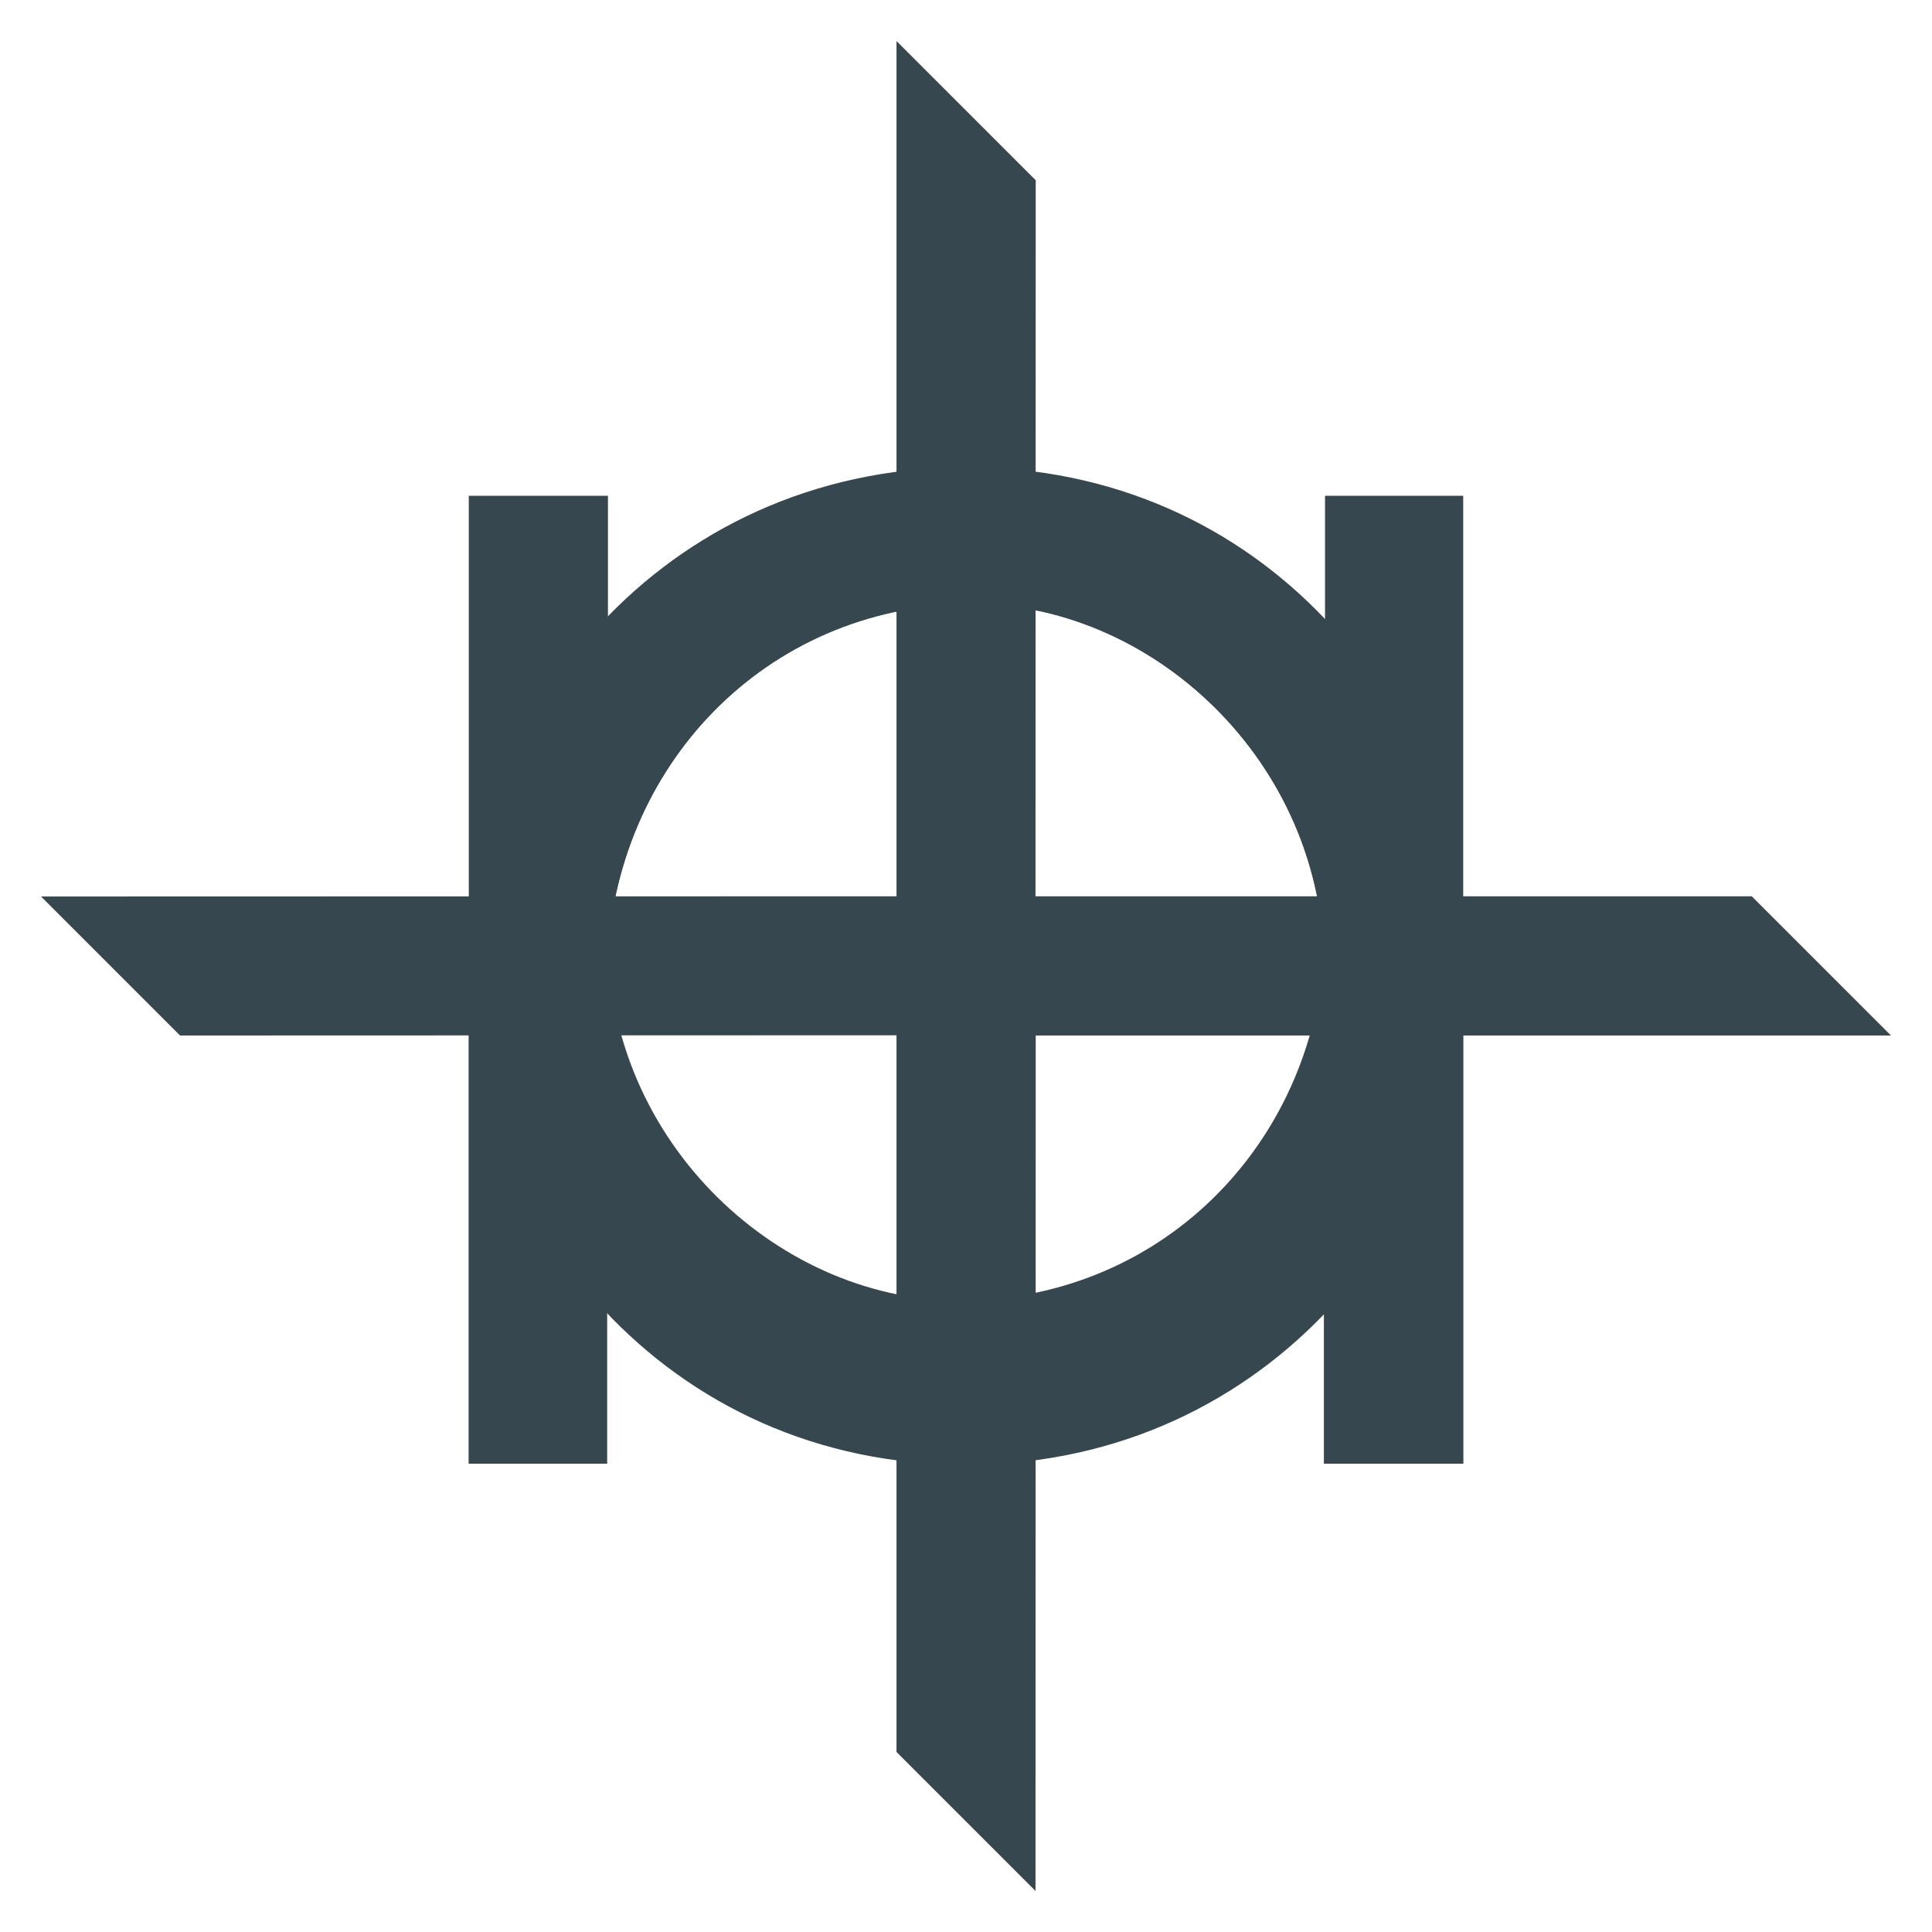
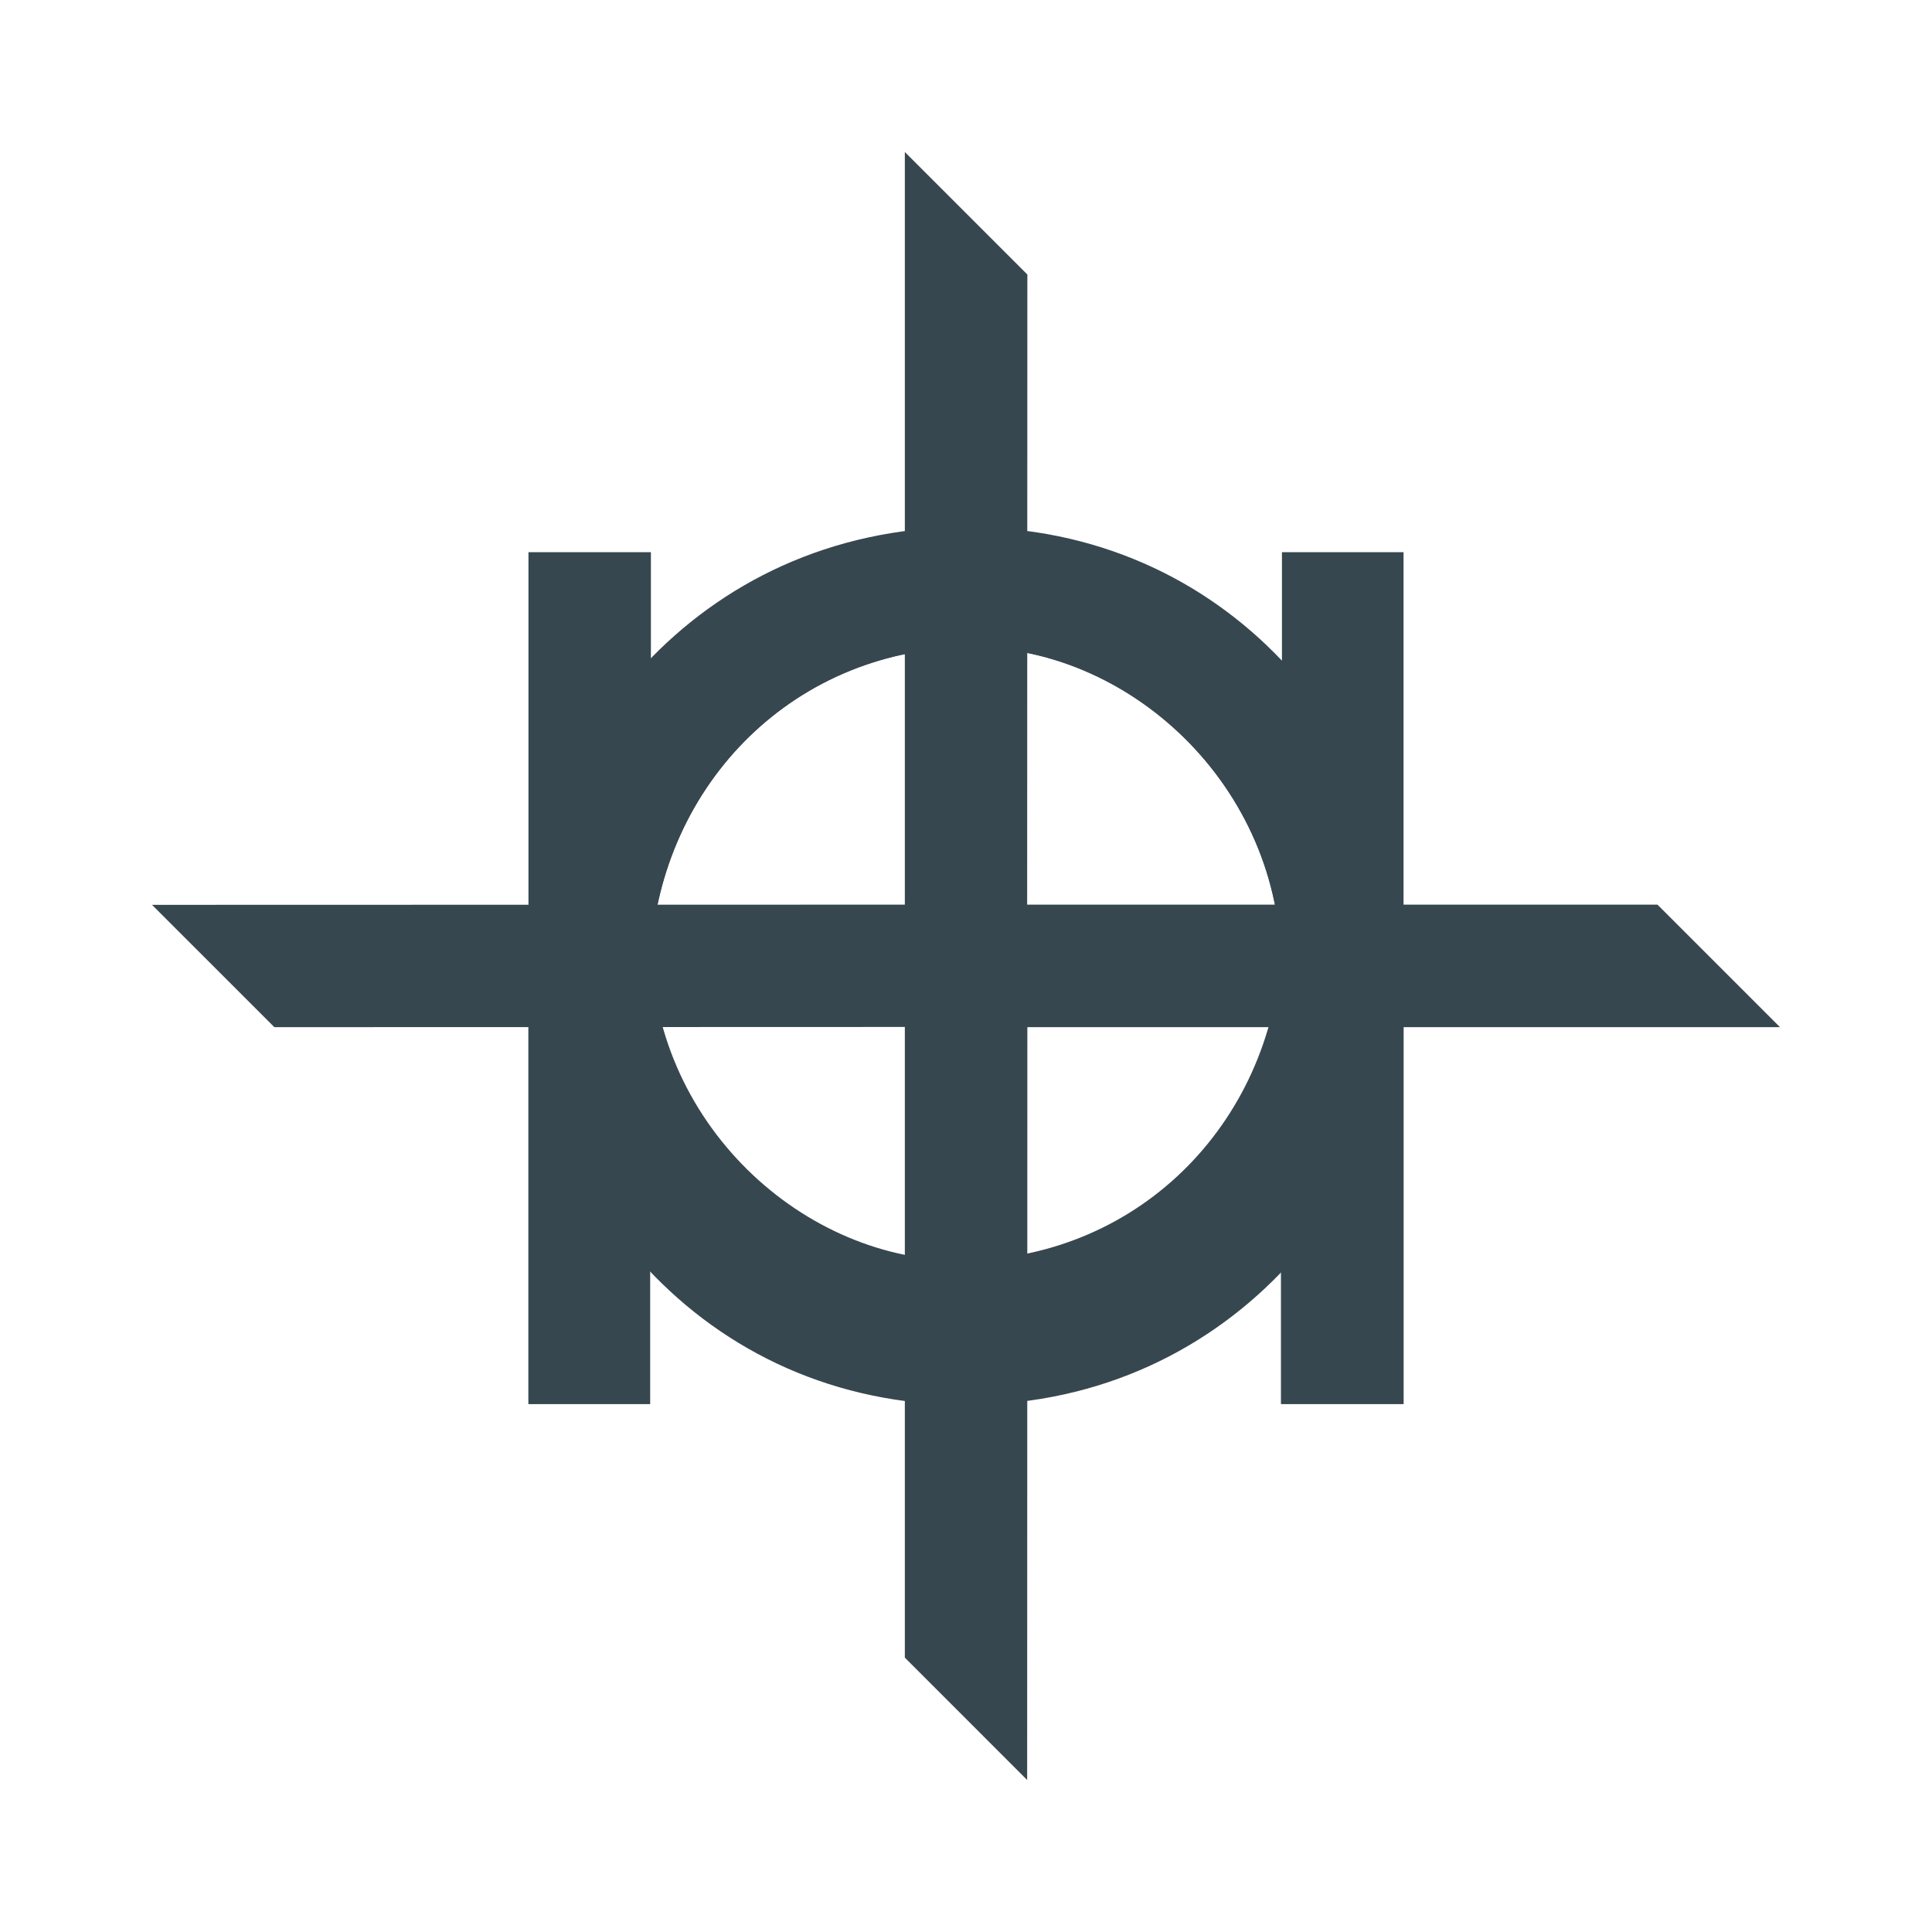
- <svg xmlns="http://www.w3.org/2000/svg" viewBox="7071.5 11779.5 6054 6054" width="24" height="24" fill="#37474f" stroke="none">
+ <svg xmlns="http://www.w3.org/2000/svg" viewBox="6658.73 11366.73 6879.55 6879.55" width="24" height="24" fill="#37474f" stroke="none">
  <g transform="translate(6842.5 56)">
    <path d="M4814 14749c0,521 0,1041 0,1561 -145,0 -291,0 -436,0 0,-517 0,-1035 0,-1552l436 -9zm0 3c-12,-788 -622,-1561 -1566,-1556 -944,6 -1549,792 -1550,1556l0 100 0 1458 433 0 0 -1474 0 -84c21,-630 497,-1124 1124,-1136 577,-12 1127,493 1123,1146l436 -10z" />
  </g>
  <g transform="translate(3466.5 59.5)">
    <path d="M8203 14742c0,-9 0,-7 -1,-16 -25,-784 -637,-1547 -1578,-1542 -951,6 -1562,787 -1563,1558l437 -1c21,-635 501,-1121 1133,-1134 569,-11 1113,476 1132,1114 0,14 0,5 0,19l440 2zm-3142 -1c12,794 627,1574 1579,1569 951,-5 1562,-798 1563,-1568l-437 0c-21,634 -501,1132 -1133,1145 -568,12 -1112,-473 -1134,-1107 0,-16 -2,-23 -2,-39l-436 0z" />
  </g>
  <g transform="rotate(45 10098.5 14806.5) translate(222 0)">
    <polygon points="7673,12911 8290,12911 9876,14498 11463,12911 12080,12911 10185,14806 12080,16702 11464,16702 9876,15114 8289,16702 7673,16702 9568,14806" />
  </g>
  <g transform="translate(-3489.5 -25)">
    <path d="M12030 14746c0,-520 0,-868 0,-1388 145,0 290,0 436,0 0,517 0,863 0,1380l-436 8zm0 -2c12,787 622,1561 1565,1555 944,-5 1550,-791 1551,-1555l0 -100 0 -1286 -433 0 0 1302 0 84c-21,630 -497,1123 -1124,1136 -577,12 -1128,-493 -1123,-1146l-436 10z" />
  </g>
  <g transform="translate(-6842.5 61)">
    <path d="M18499 14744c0,520 0,1040 0,1561 -145,0 -291,0 -436,0 0,-518 0,-1035 0,-1553l436 -8zm0 2c-12,-787 -622,-1560 -1566,-1555 -943,5 -1549,791 -1550,1555l0 100 0 1459 433 0 0 -1475 0 -84c21,-629 497,-1123 1124,-1136 577,-12 1127,494 1123,1146l436 -10z" />
  </g>
</svg>
